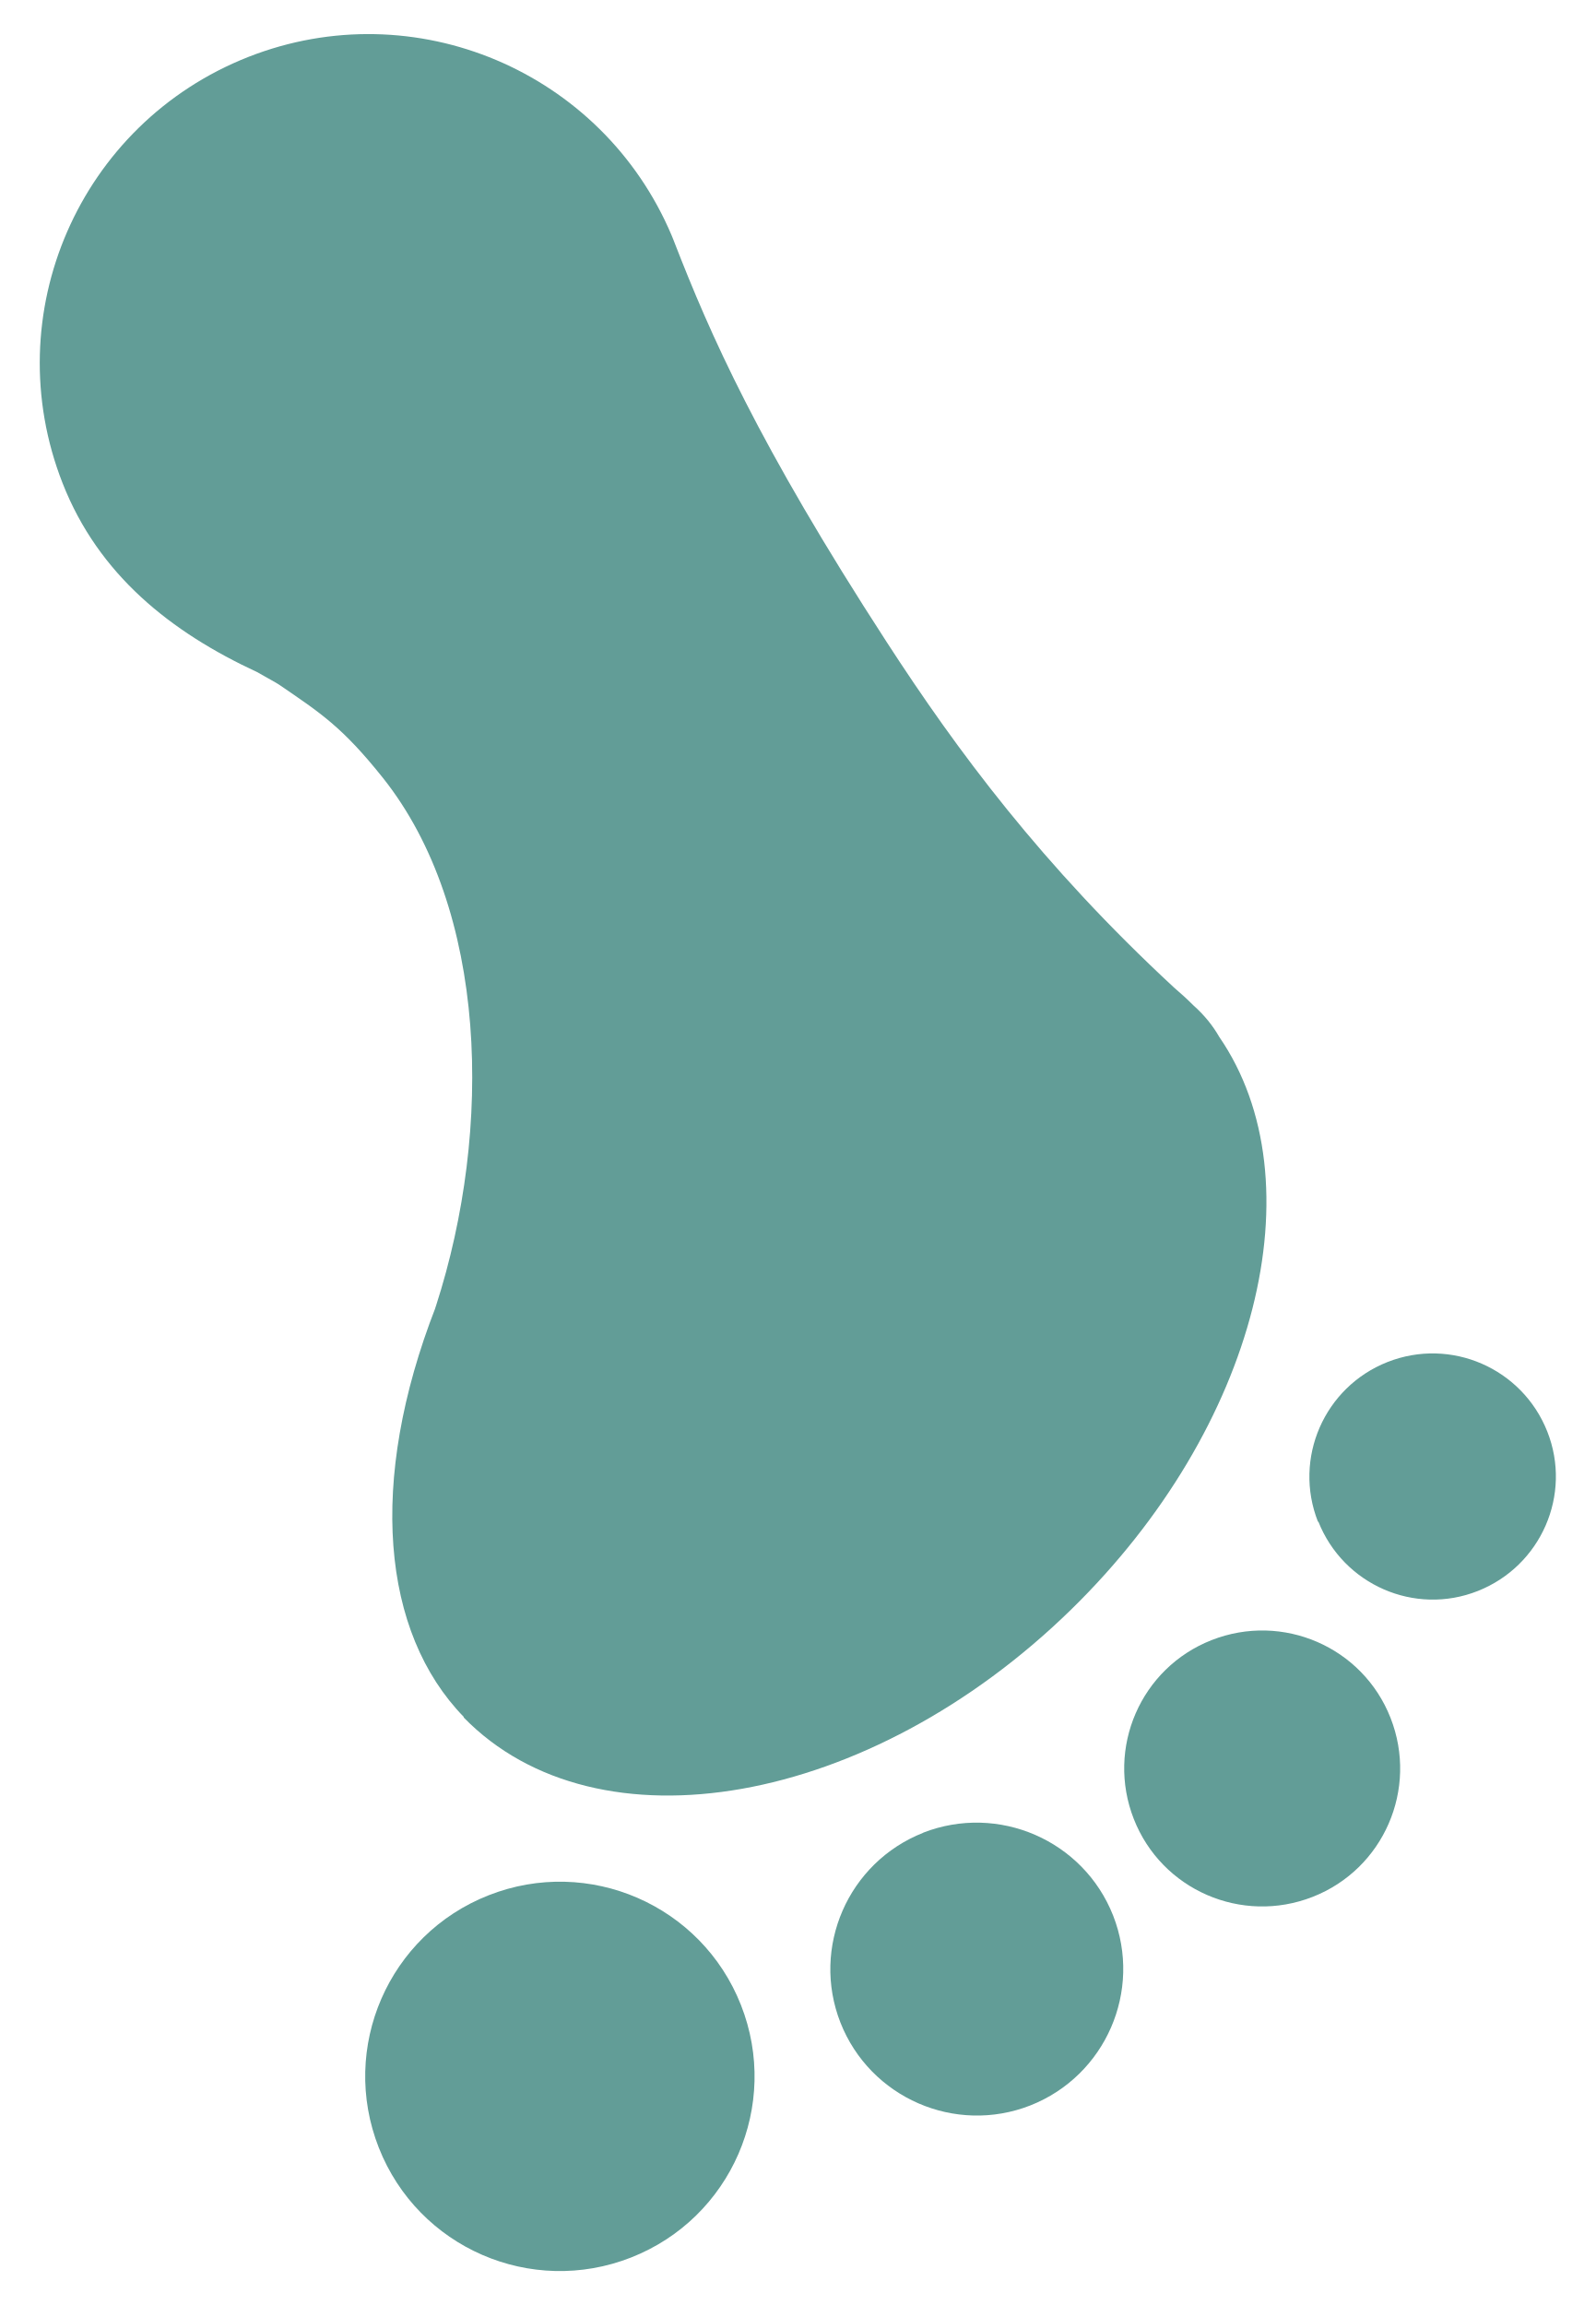
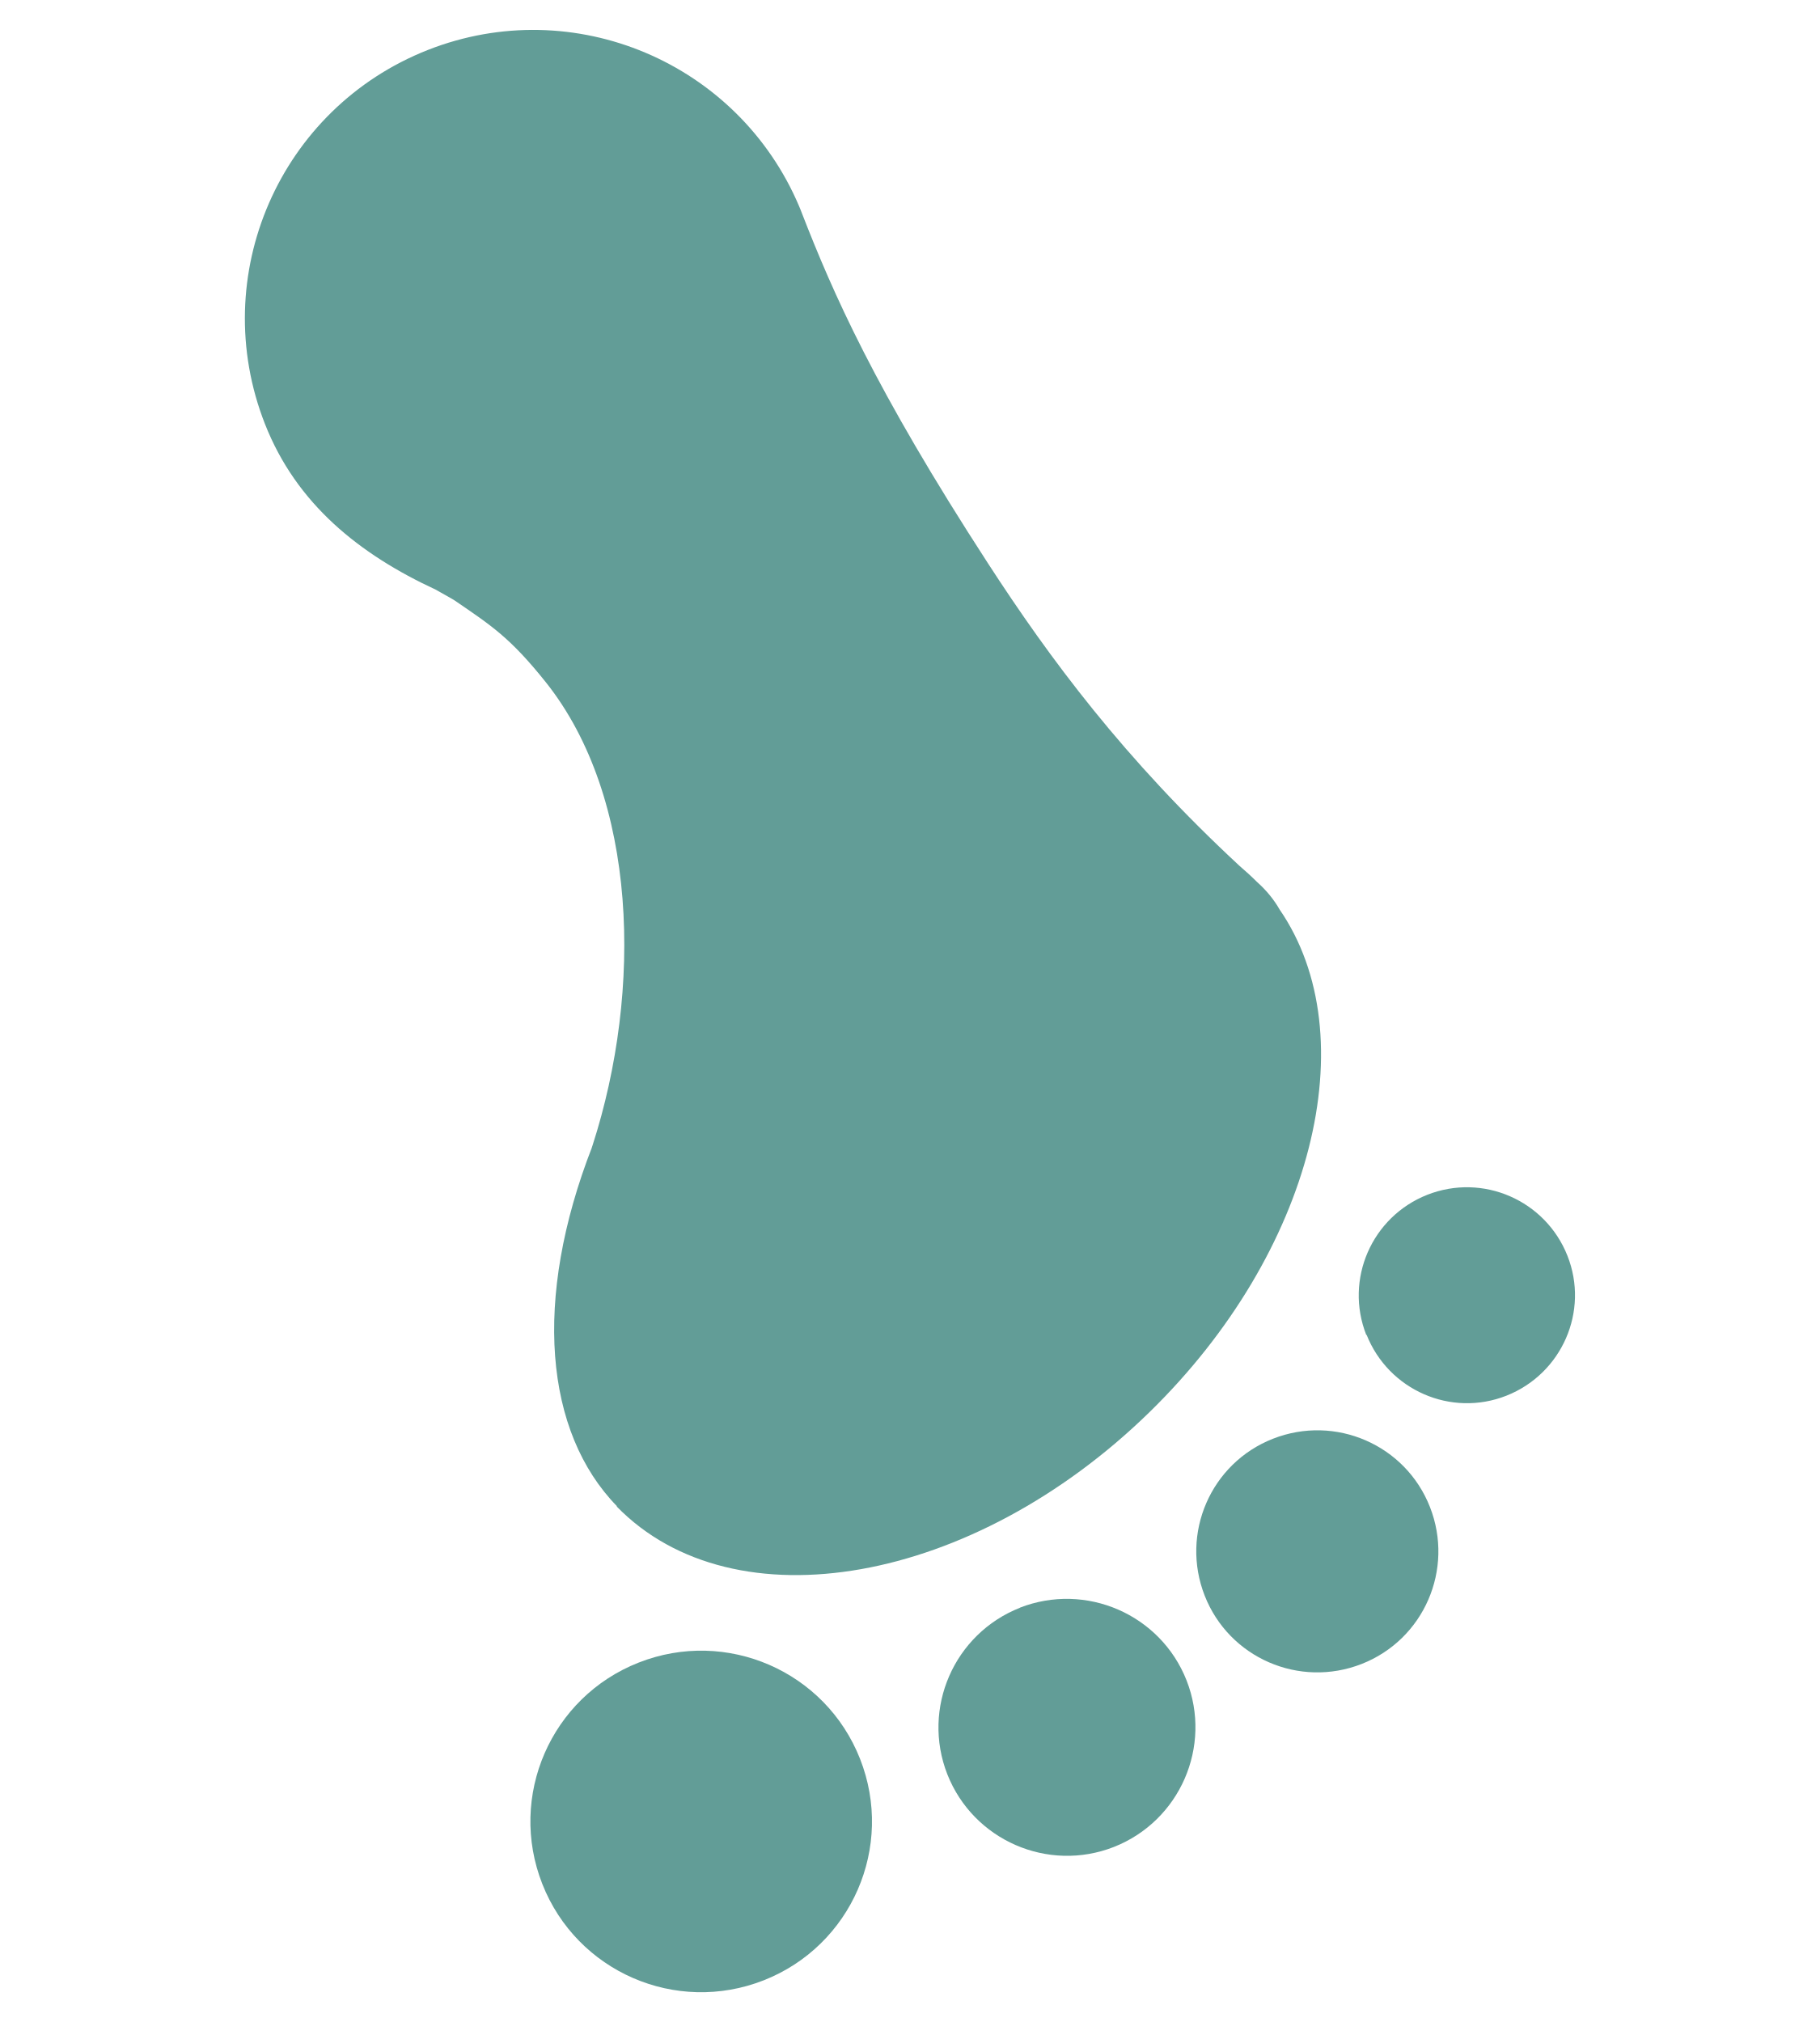
- <svg xmlns="http://www.w3.org/2000/svg" id="Layer_1" width="18mm" height="26mm" viewBox="0 0 51.02 73.7">
+ <svg xmlns="http://www.w3.org/2000/svg" id="Layer_1" width="18mm" height="20mm" viewBox="0 0 51.02 73.7">
  <defs>
    <style>.cls-1{fill:#629d97;}</style>
  </defs>
  <path class="cls-1" d="M14.82,54.91c4.28,4.39,12.98,2.85,19.42-3.44,5.98-5.84,7.91-13.71,4.74-18.32-.2-.35-.47-.69-.83-1.01-.2-.2-.41-.39-.62-.57-4.22-3.91-6.93-7.57-9.18-11.04-4.14-6.38-5.66-9.88-6.78-12.76-.03-.09-.07-.17-.1-.25C19.25,2.28,13.26-.27,7.94,1.82,2.53,3.95-.12,10.05,2,15.45c1.15,2.93,3.46,4.76,6.22,6.04.26.15.63.35.7.4,1.33.91,2.02,1.35,3.32,2.98,3.35,4.21,3.53,11.21,1.7,16.88-.05.14-.04.11-.01.04-2.18,5.59-1.73,10.41.9,13.11Z" />
  <path class="cls-1" d="M20.18,72.18c3.2-1.26,4.77-4.87,3.51-8.07-1.26-3.2-4.87-4.77-8.07-3.51-3.2,1.26-4.77,4.87-3.51,8.07,1.26,3.2,4.87,4.77,8.07,3.51Z" />
  <path class="cls-1" d="M29.52,58.6c-2.41.95-3.59,3.67-2.65,6.07.95,2.41,3.67,3.59,6.07,2.65,2.41-.95,3.59-3.67,2.65-6.07-.95-2.41-3.67-3.59-6.08-2.65Z" />
  <path class="cls-1" d="M38.74,52.44c-2.27.89-3.38,3.45-2.49,5.72.89,2.27,3.45,3.38,5.72,2.49,2.27-.89,3.38-3.45,2.49-5.72-.89-2.27-3.45-3.38-5.72-2.49Z" />
  <path class="cls-1" d="M42.15,48.65c.8,2.02,3.08,3.02,5.1,2.22,2.02-.8,3.02-3.08,2.22-5.1-.8-2.02-3.08-3.02-5.11-2.22-2.02.8-3.02,3.08-2.22,5.11Z" />
</svg>
